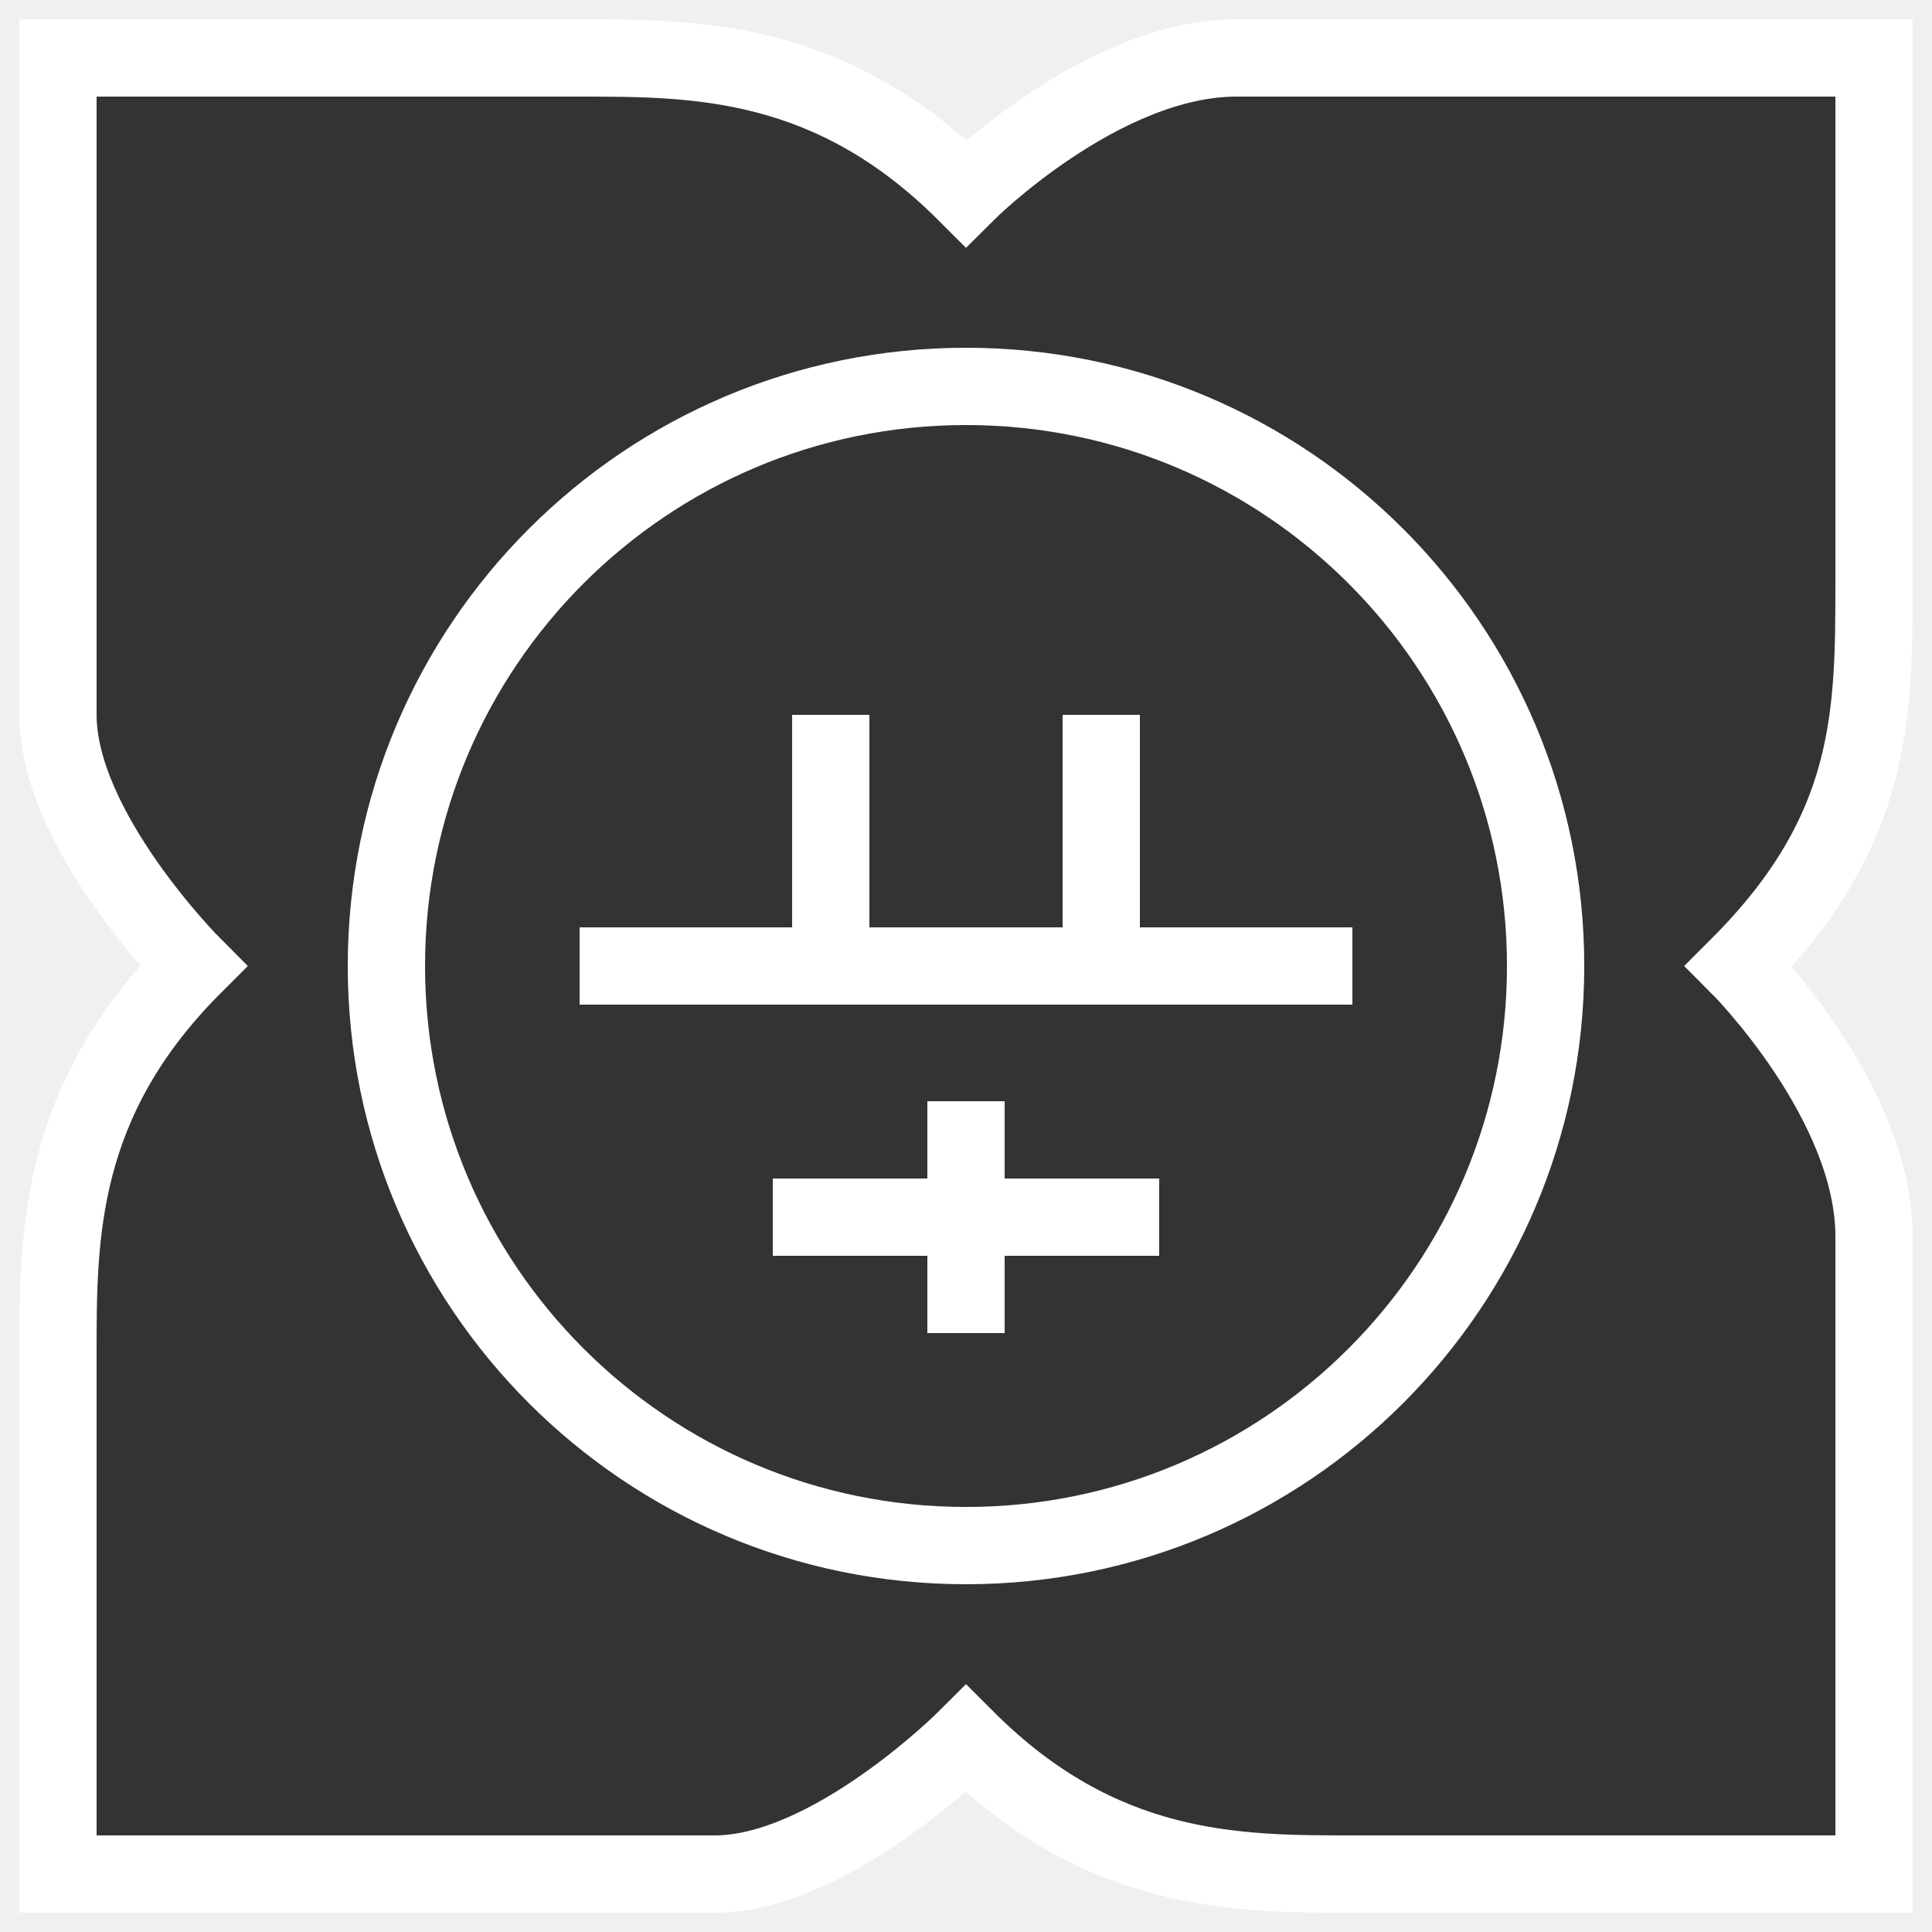
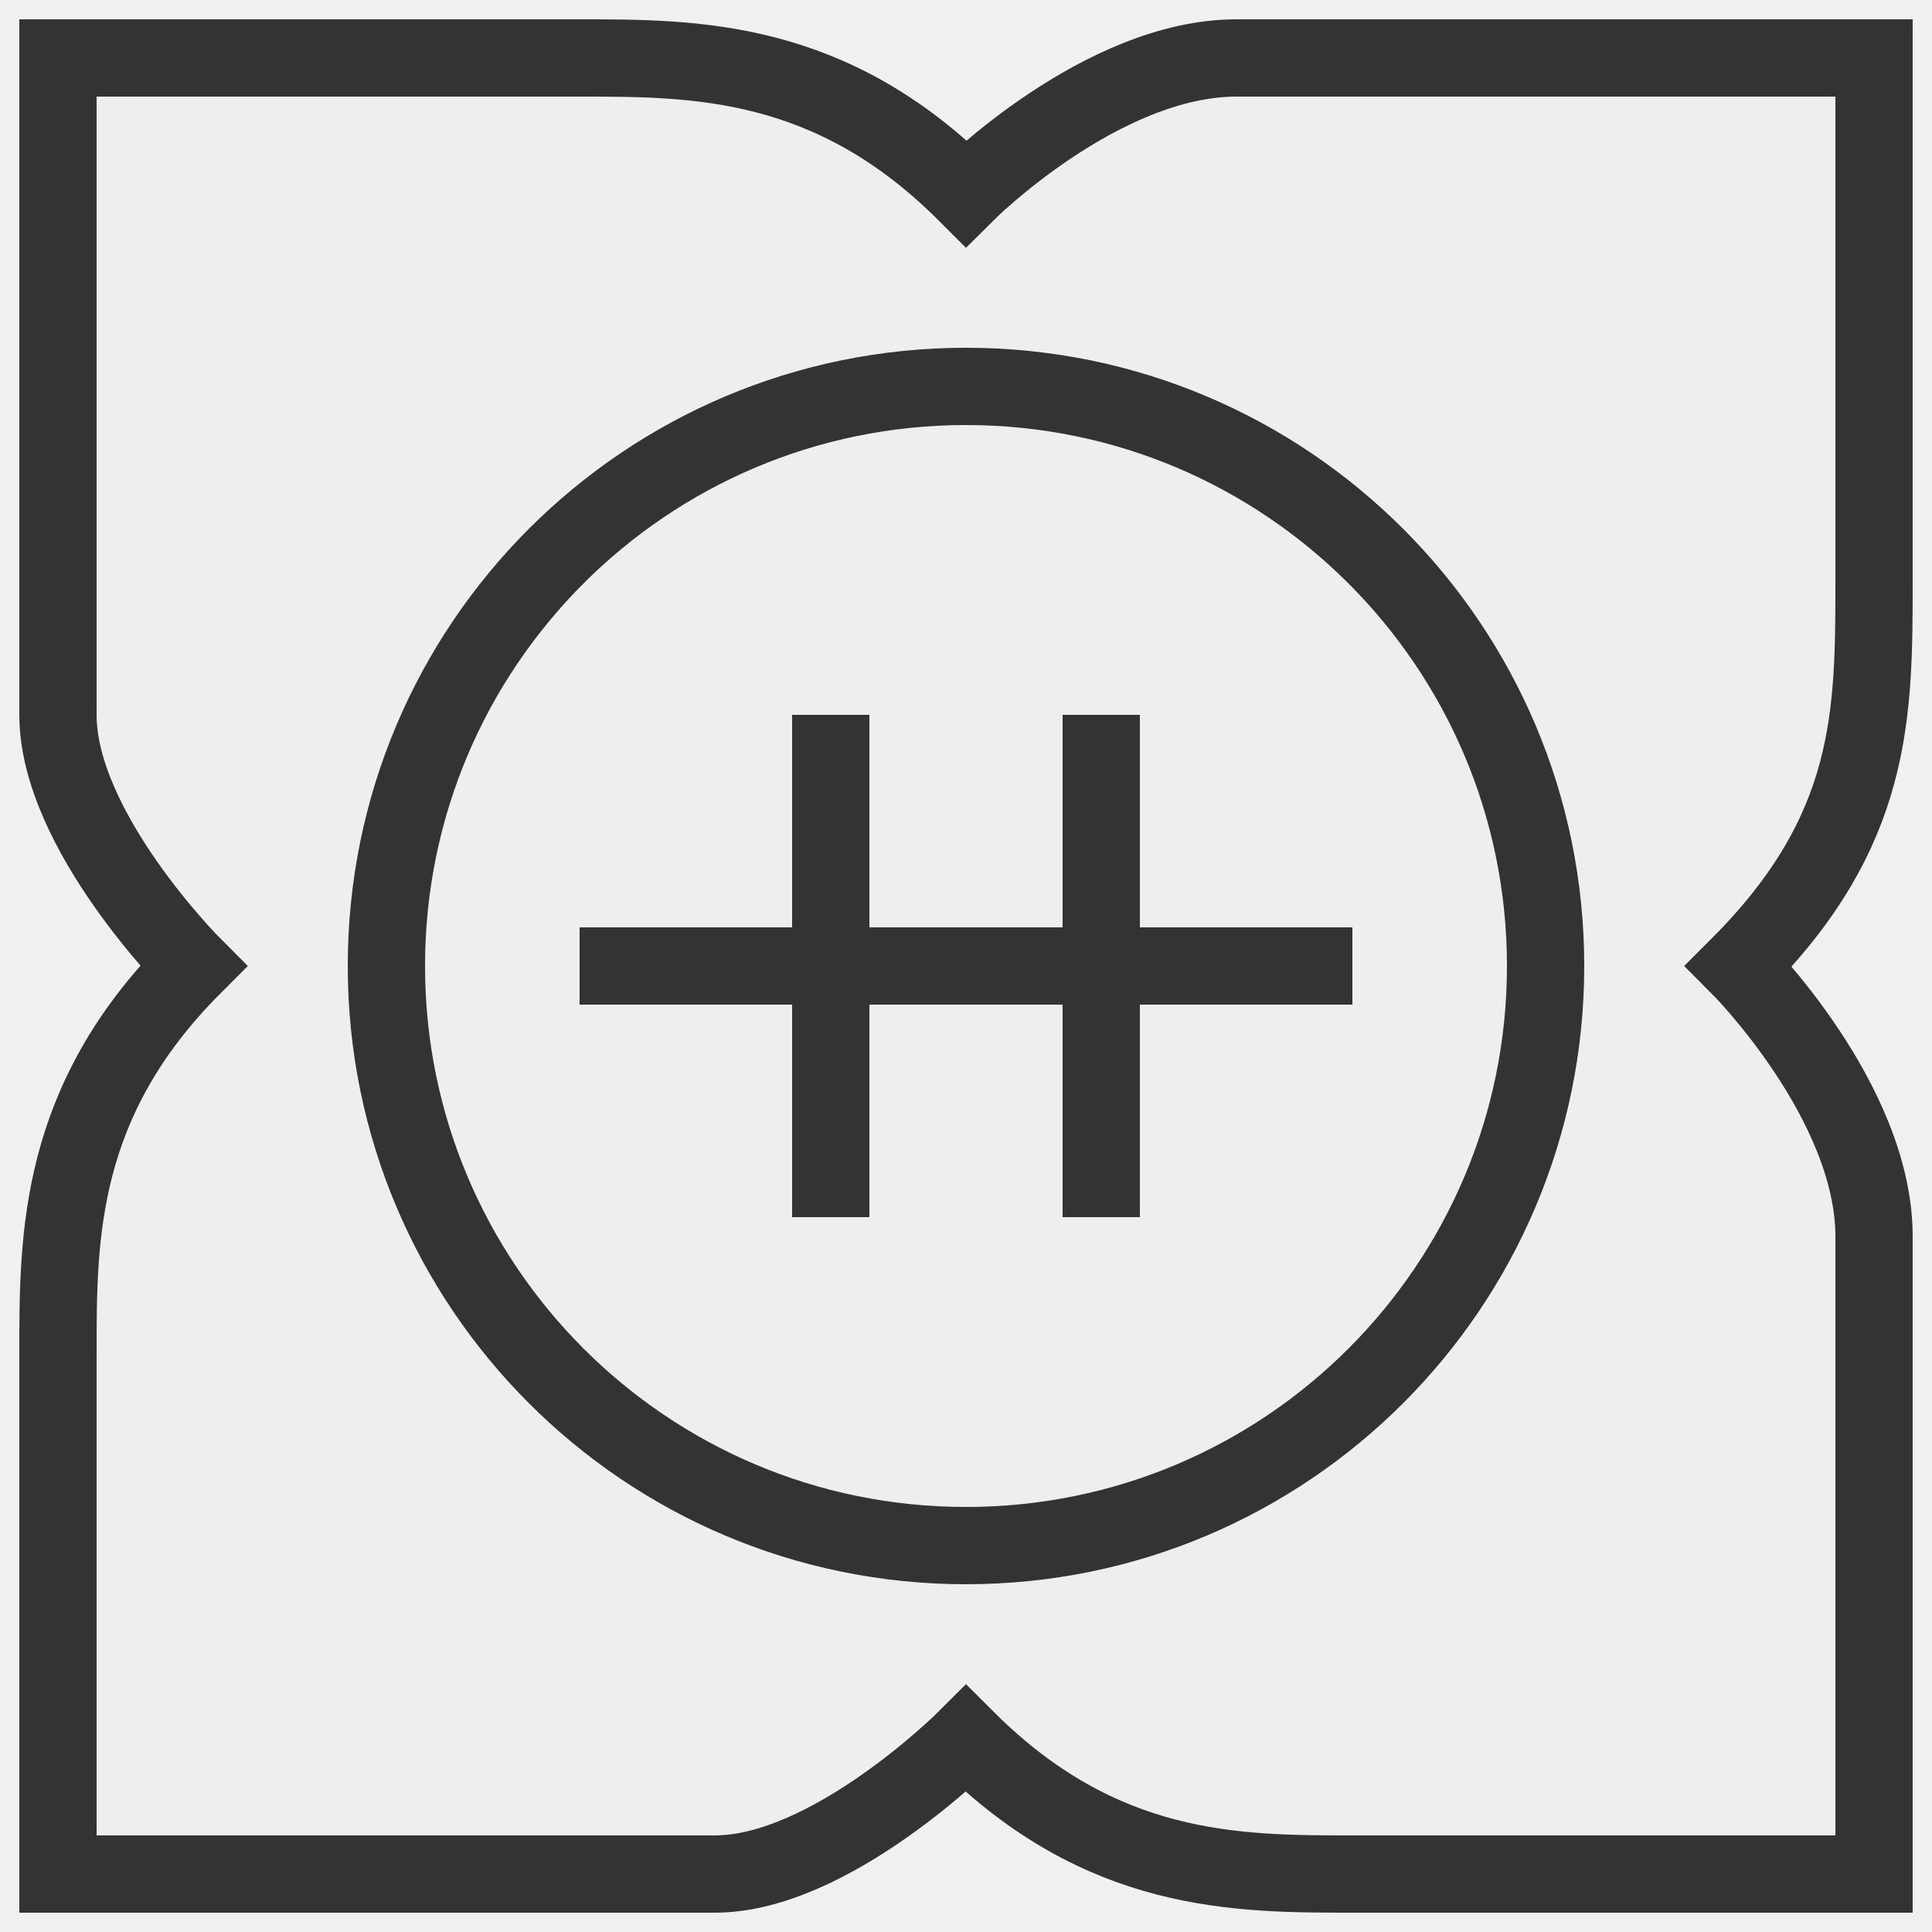
- <svg xmlns="http://www.w3.org/2000/svg" id="DSYI" viewBox="0 0 100 100" version="1.1">
-   <g id="DSYIM" fill="#333" stroke="#fff" stroke-width="4">
-     <path id="M" d="M30,3C36,3 43,3 50,10C50,10 57,3 64,3H97V30C97,37 97,43 90,50C90,50 97,57 97,64V97H70C64,97 57,97 50,90C50,90 43,97 37,97H3V70C3,64 3,57 10,50C10,50 3,43 3,37V3H30" />
-     <circle id="S" cx="50" cy="50" r="30" />
-     <path id="Y" d="M30,50H70M43,50V37M57,50V37" />
-     <path id="G" d="M40,63L60,63M50,57V69" />
+ <svg xmlns="http://www.w3.org/2000/svg" id="DSYiM" version="1.1" height="50" width="50" fill="#eee" stroke="#333" stroke-width="4" viewBox="0 0 100 100">
+   <g id="Base" fill="inherit" stroke="inherit" stroke-width="inherit">
+     <path id="Map" d="M30,3C36,3 43,3 50,10C50,10 57,3 64,3H97V30C97,37 97,43 90,50C90,50 97,57 97,64V97H70C64,97 57,97 50,90C50,90 43,97 37,97H3V70C3,64 3,57 10,50C10,50 3,43 3,37V3H30" />
+     <circle id="Shield" cx="50" cy="50" r="30" />
+     <path id="Yi" d="M30,50H70 M43,37V63 M57,37V63" />
  </g>
</svg>
